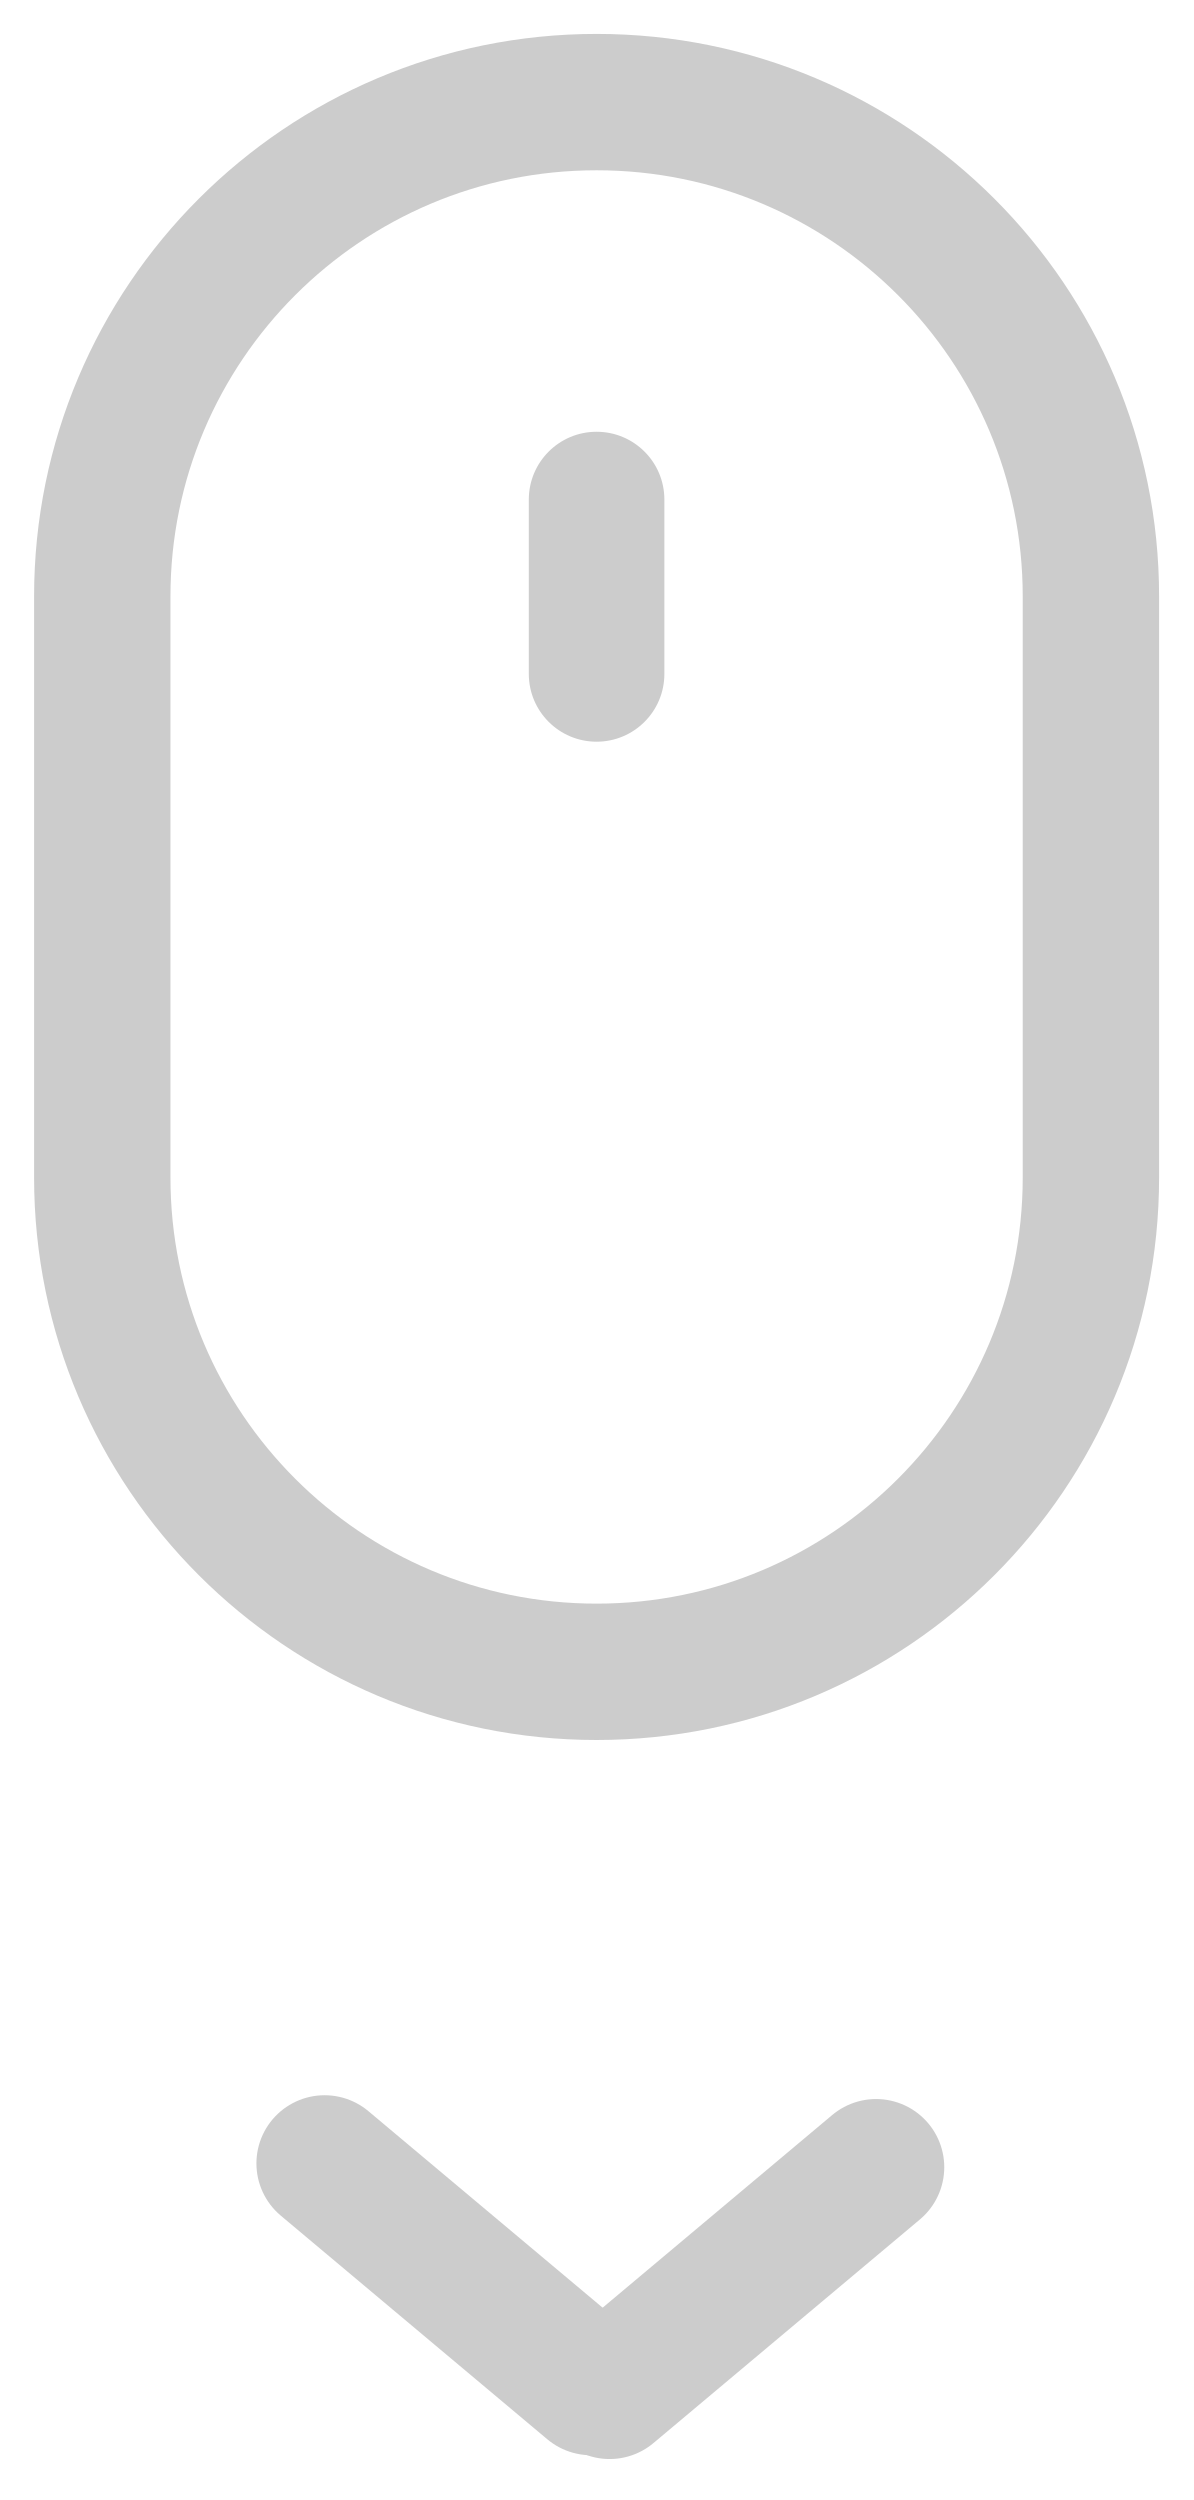
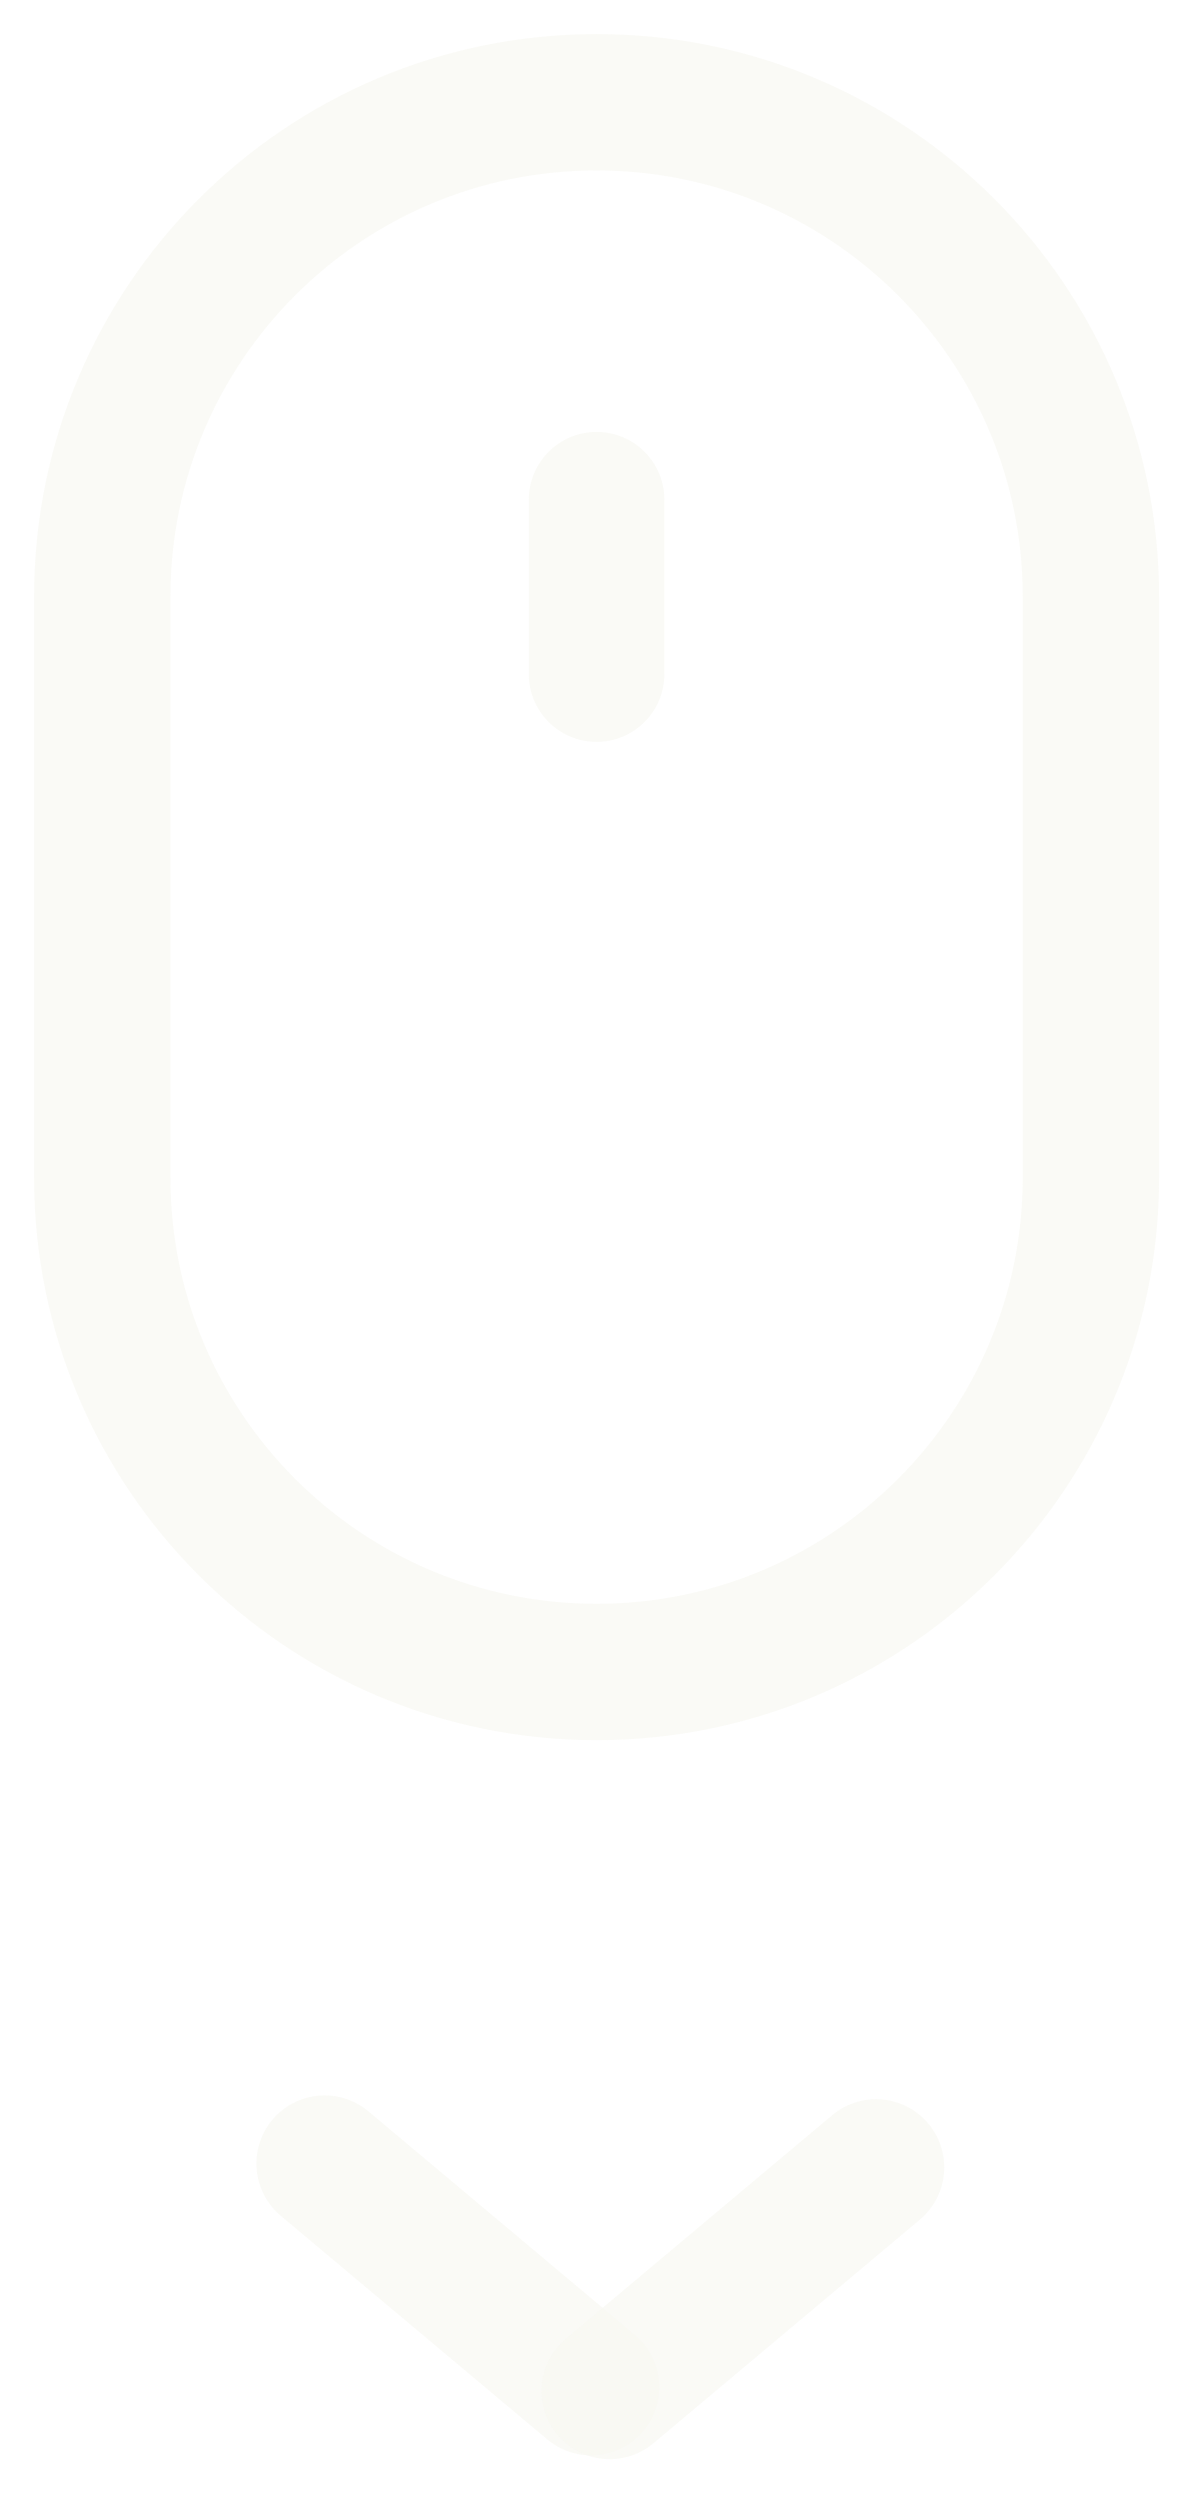
<svg xmlns="http://www.w3.org/2000/svg" width="21" height="44" viewBox="0 0 21 44" fill="none">
-   <line x1="5.713" y1="38.076" x2="10.404" y2="42.012" stroke="#CCCCCC" stroke-width="2.4" stroke-linecap="round" />
-   <line x1="10.729" y1="42.079" x2="15.419" y2="38.143" stroke="#CCCCCC" stroke-width="2.4" stroke-linecap="round" />
-   <rect x="1.8" y="1.797" width="17.4" height="27.627" rx="8.7" stroke="#CCCCCC" stroke-width="2.4" />
-   <rect x="9.307" y="7.599" width="2.386" height="5.455" rx="1.193" fill="#CCCCCC" />
+   <line x1="5.713" y1="38.079" x2="10.404" y2="42.015" stroke="#F8F8F2" stroke-opacity="0.7" stroke-width="2.4" stroke-linecap="round" />
+   <line x1="10.729" y1="42.082" x2="15.419" y2="38.146" stroke="#F8F8F2" stroke-opacity="0.7" stroke-width="2.4" stroke-linecap="round" />
+   <rect x="1.8" y="1.8" width="17.4" height="27.627" rx="8.7" stroke="#F8F8F2" stroke-opacity="0.7" stroke-width="2.4" />
+   <rect x="9.307" y="7.602" width="2.386" height="5.455" rx="1.193" fill="#F8F8F2" fill-opacity="0.7" />
</svg>
